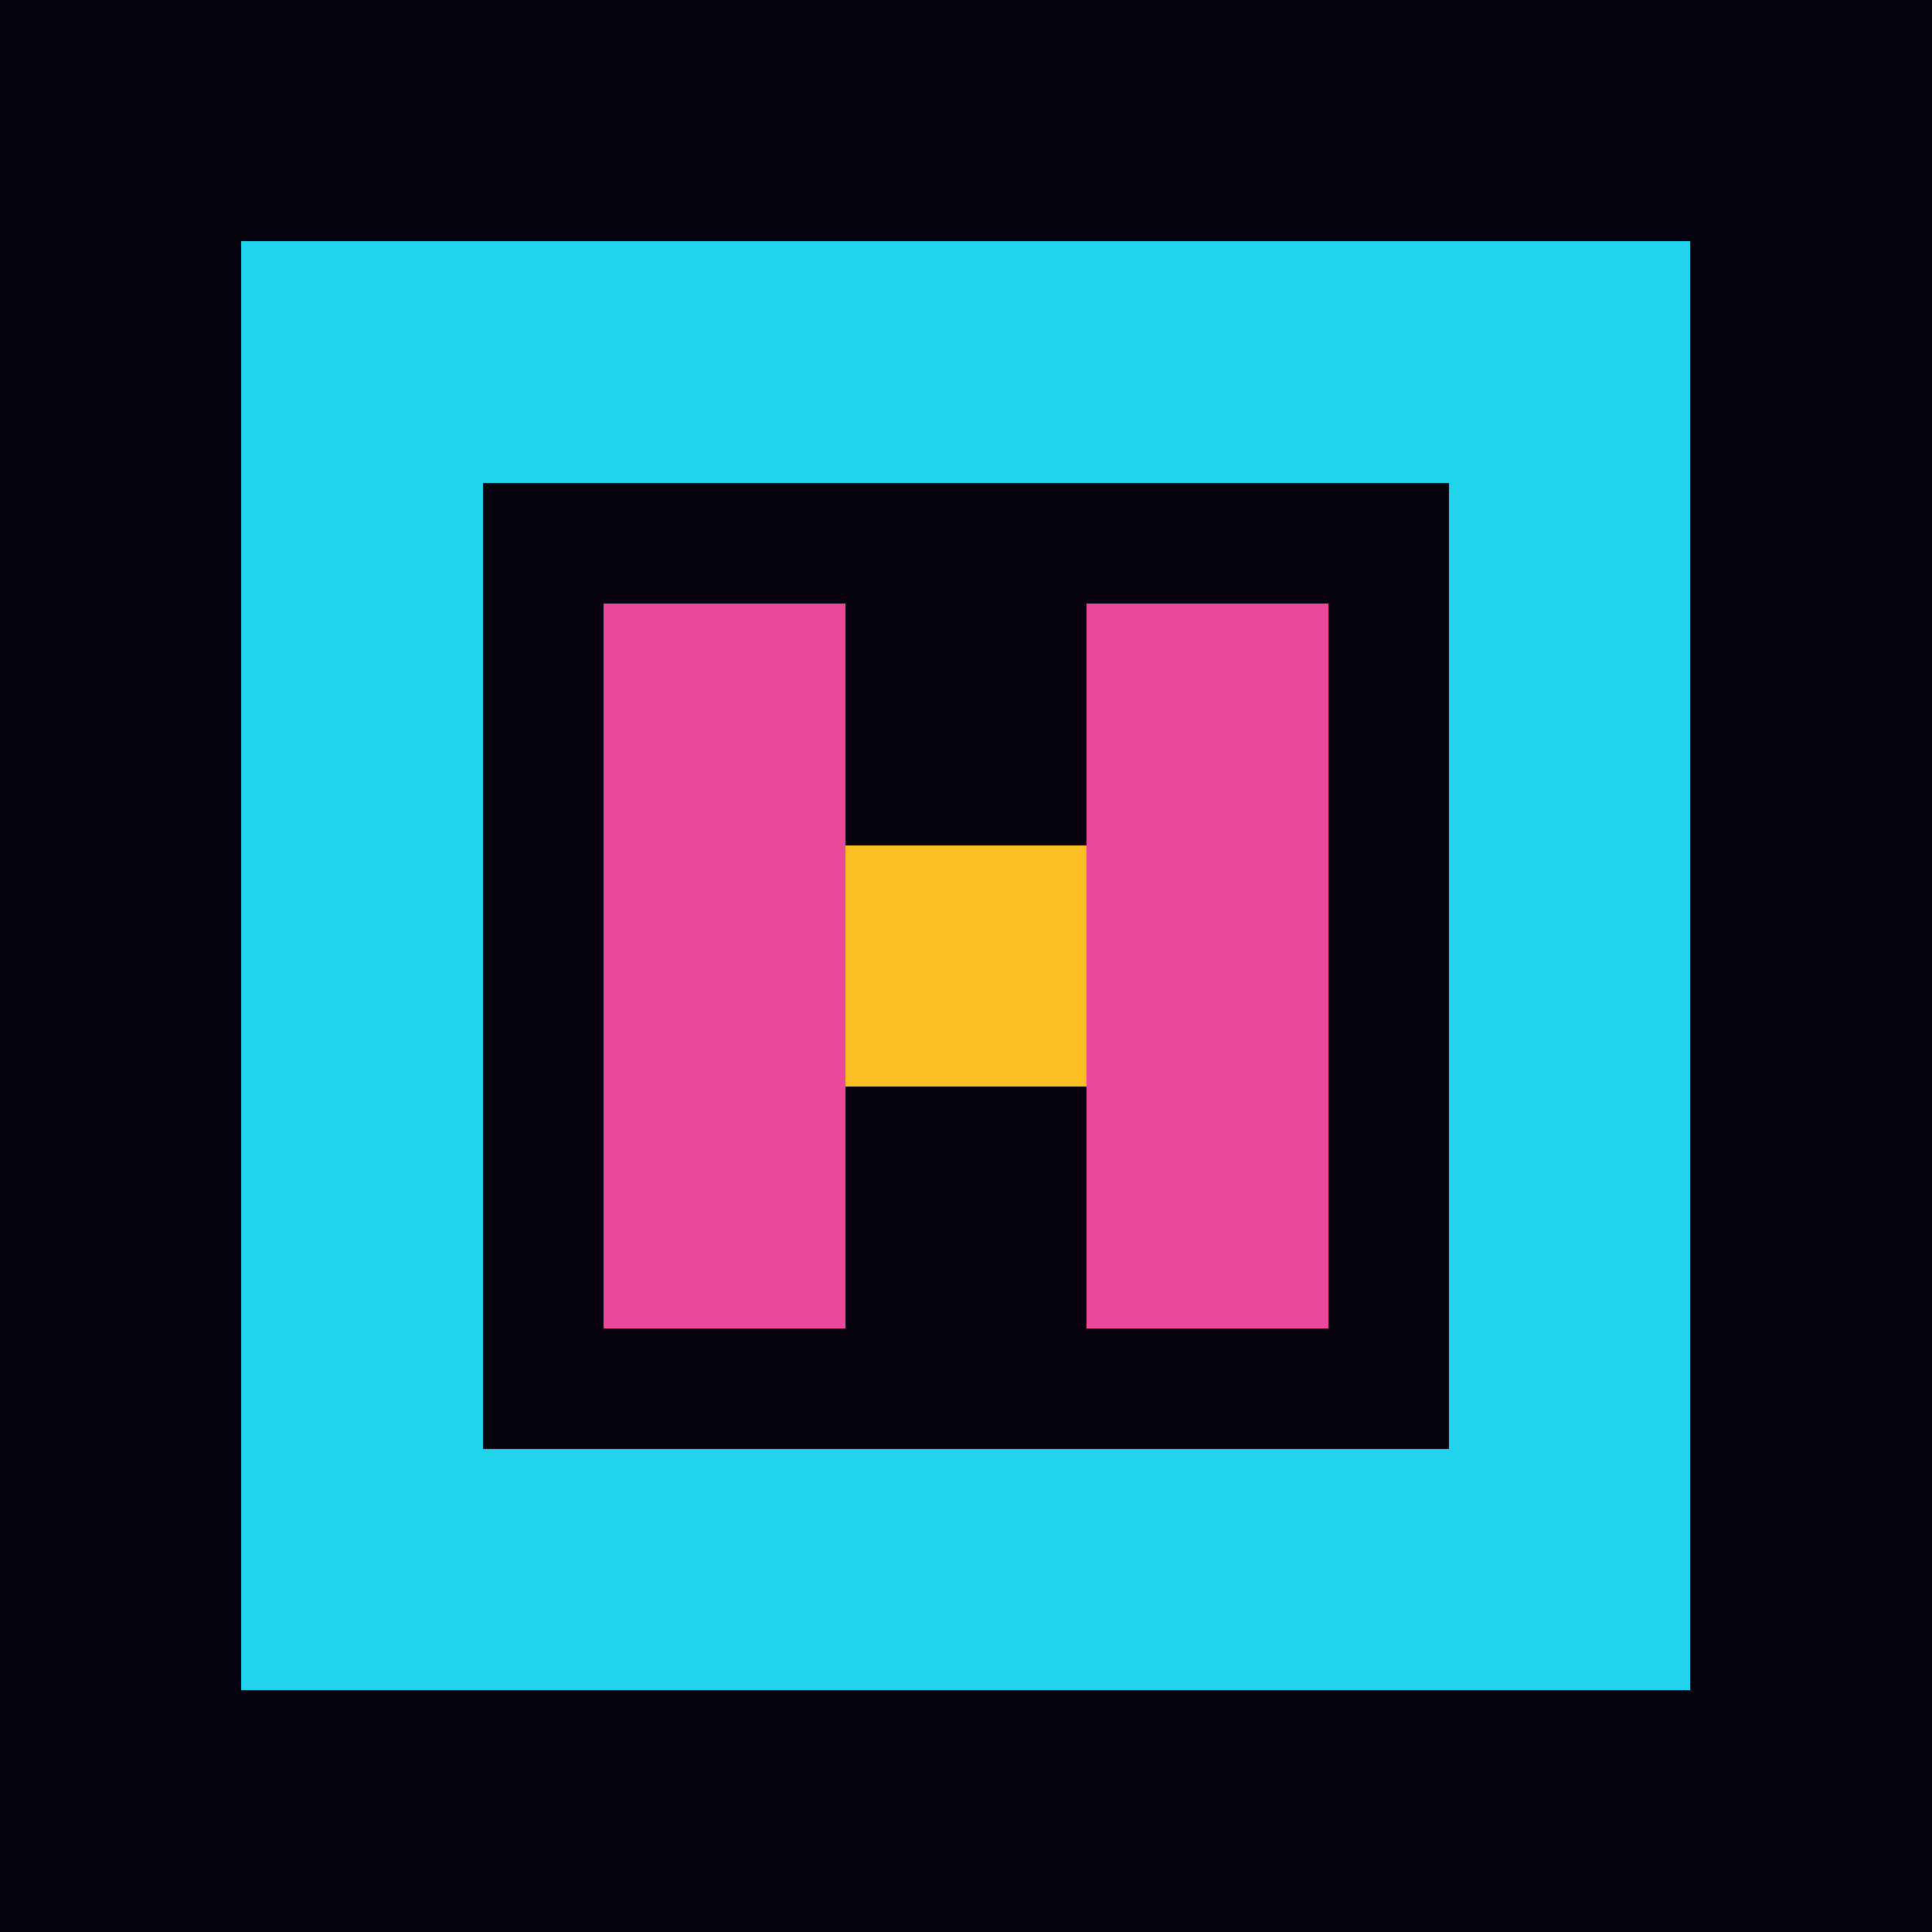
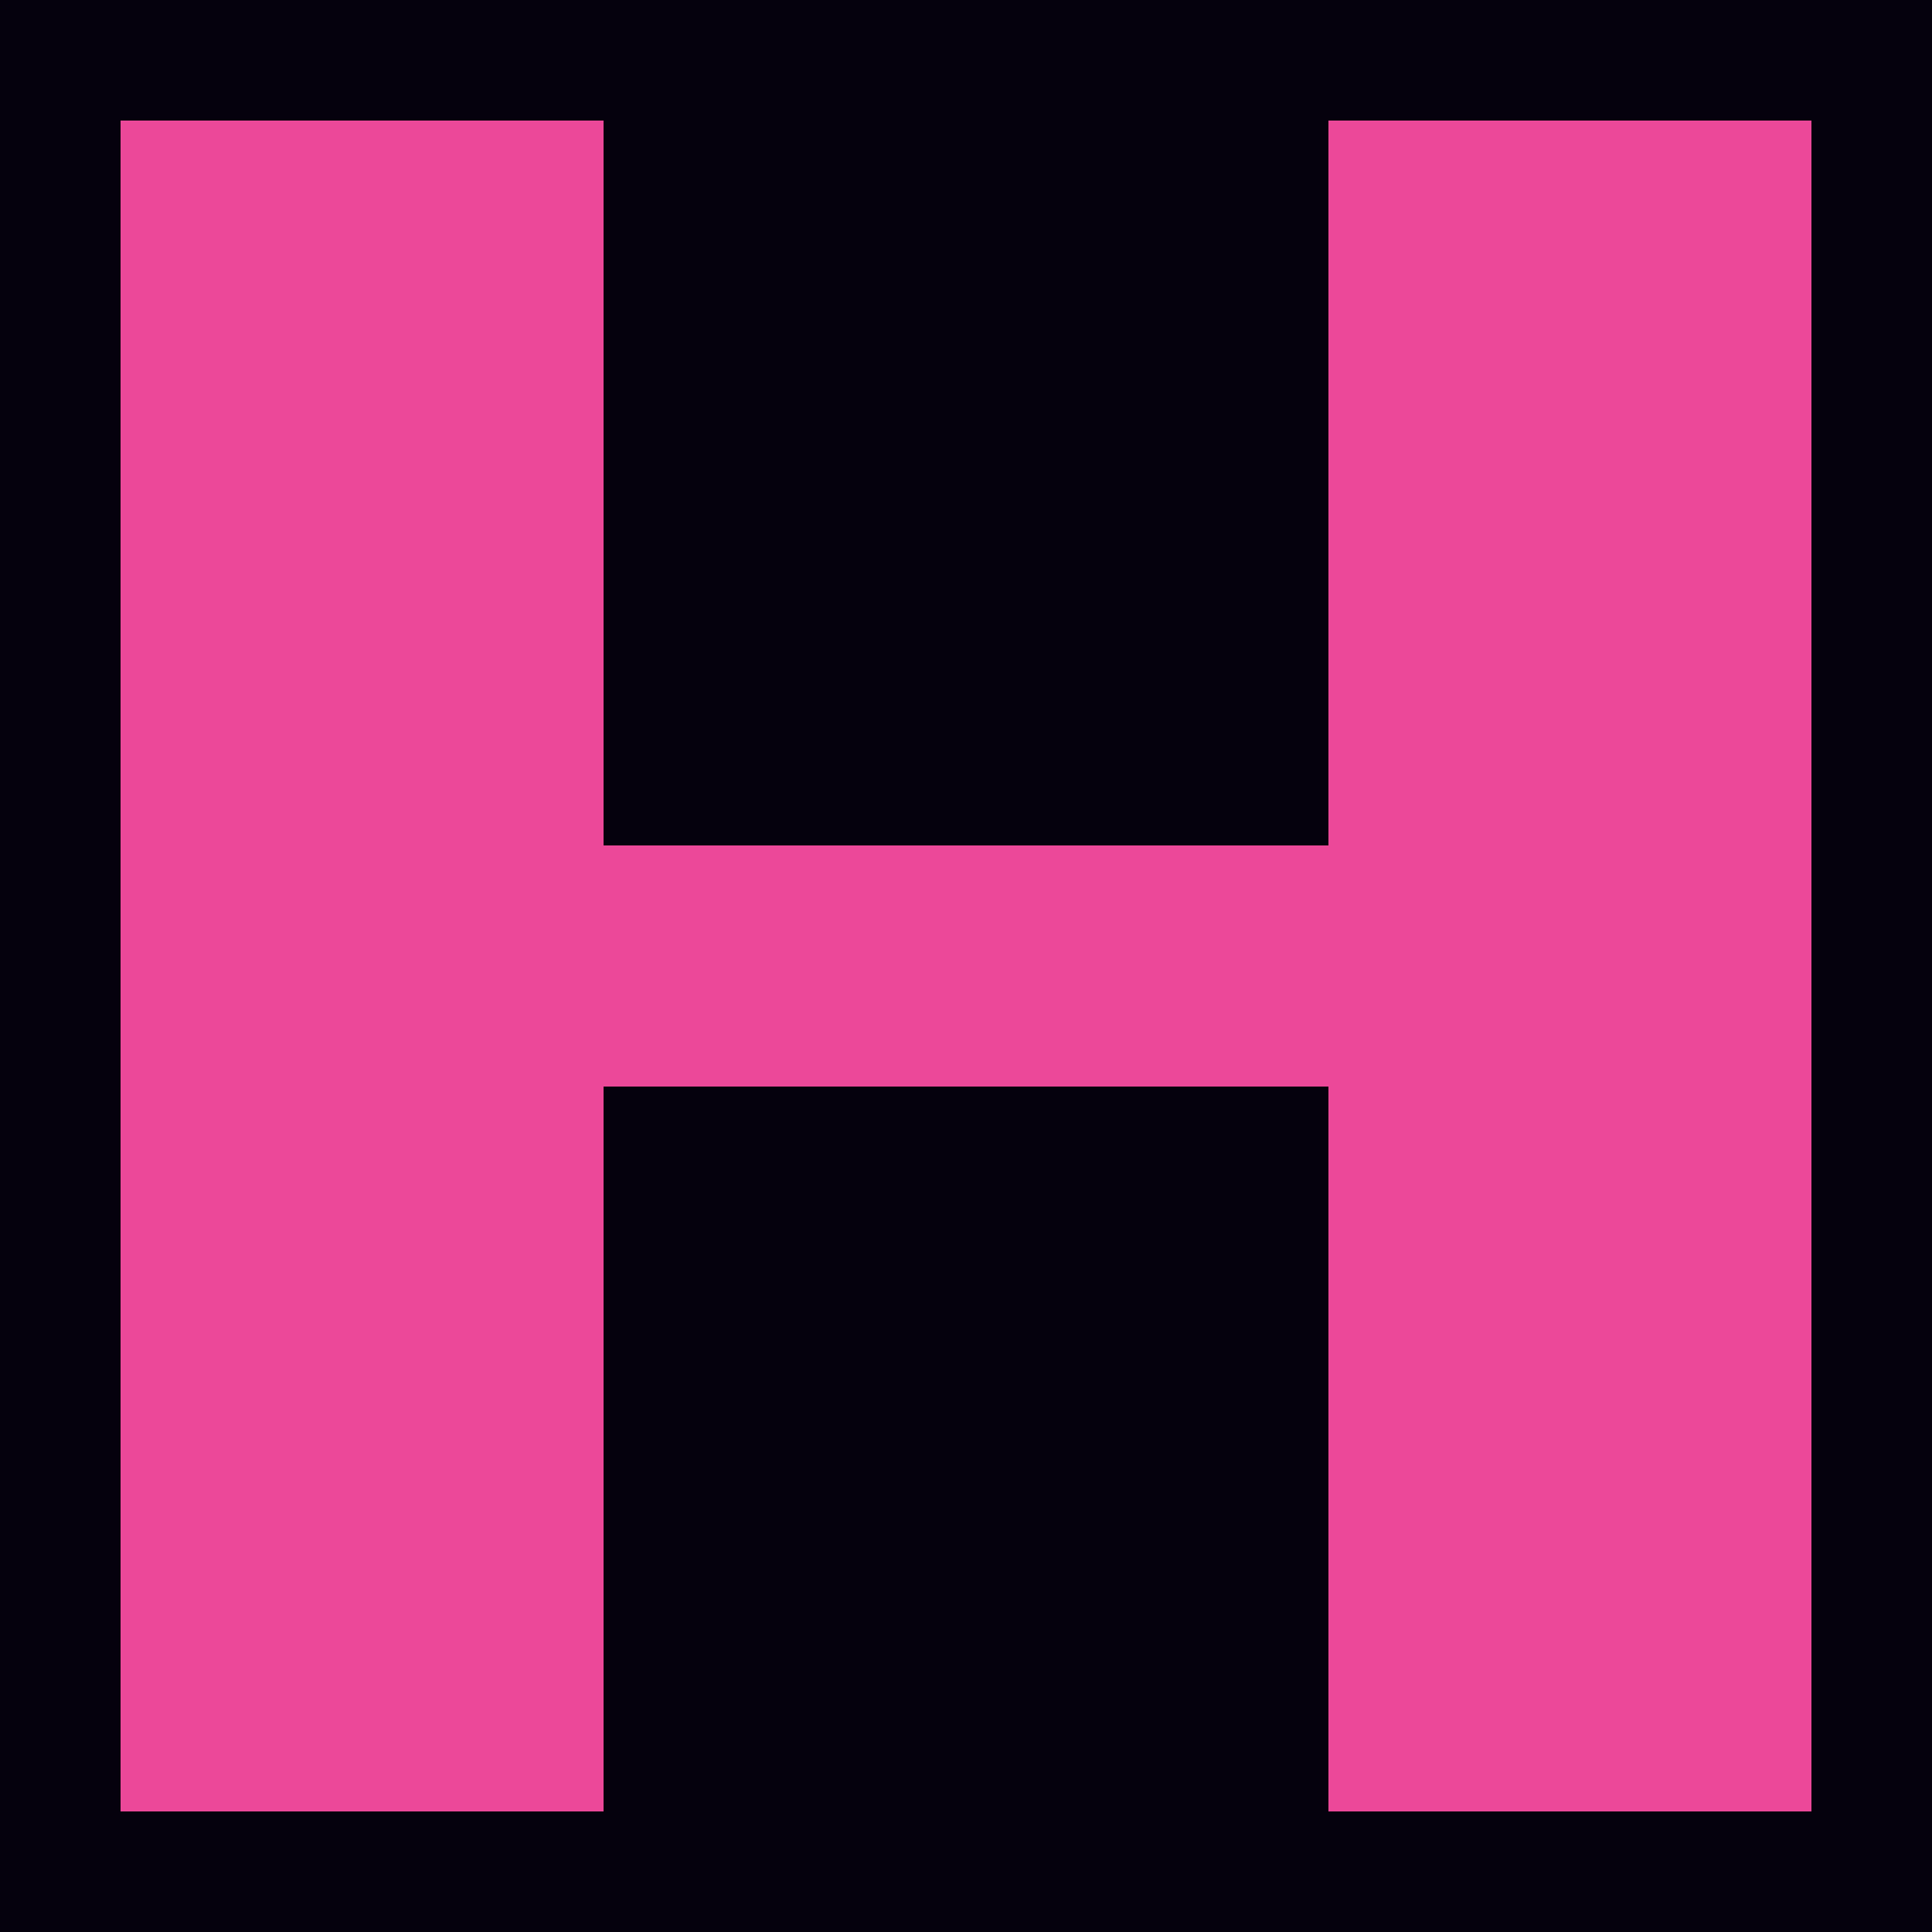
<svg xmlns="http://www.w3.org/2000/svg" viewBox="0 0 16 16" shape-rendering="crispEdges">
  <rect width="16" height="16" fill="#05010d" />
-   <rect x="2" y="2" width="12" height="2" fill="#22d3ee" />
-   <rect x="2" y="4" width="2" height="8" fill="#22d3ee" />
-   <rect x="12" y="4" width="2" height="8" fill="#22d3ee" />
-   <rect x="2" y="12" width="12" height="2" fill="#22d3ee" />
-   <rect x="5" y="5" width="2" height="6" fill="#ec4899" />
-   <rect x="9" y="5" width="2" height="6" fill="#ec4899" />
-   <rect x="7" y="7" width="2" height="2" fill="#fbbf24" />
+   <g fill="#ec4899" transform="translate(1 1) scale(2)">
+     <rect width="2" height="7" />
+     <rect x="5" width="2" height="7" />
+     <rect x="2" y="3" width="3" height="1" />
+   </g>
</svg>
